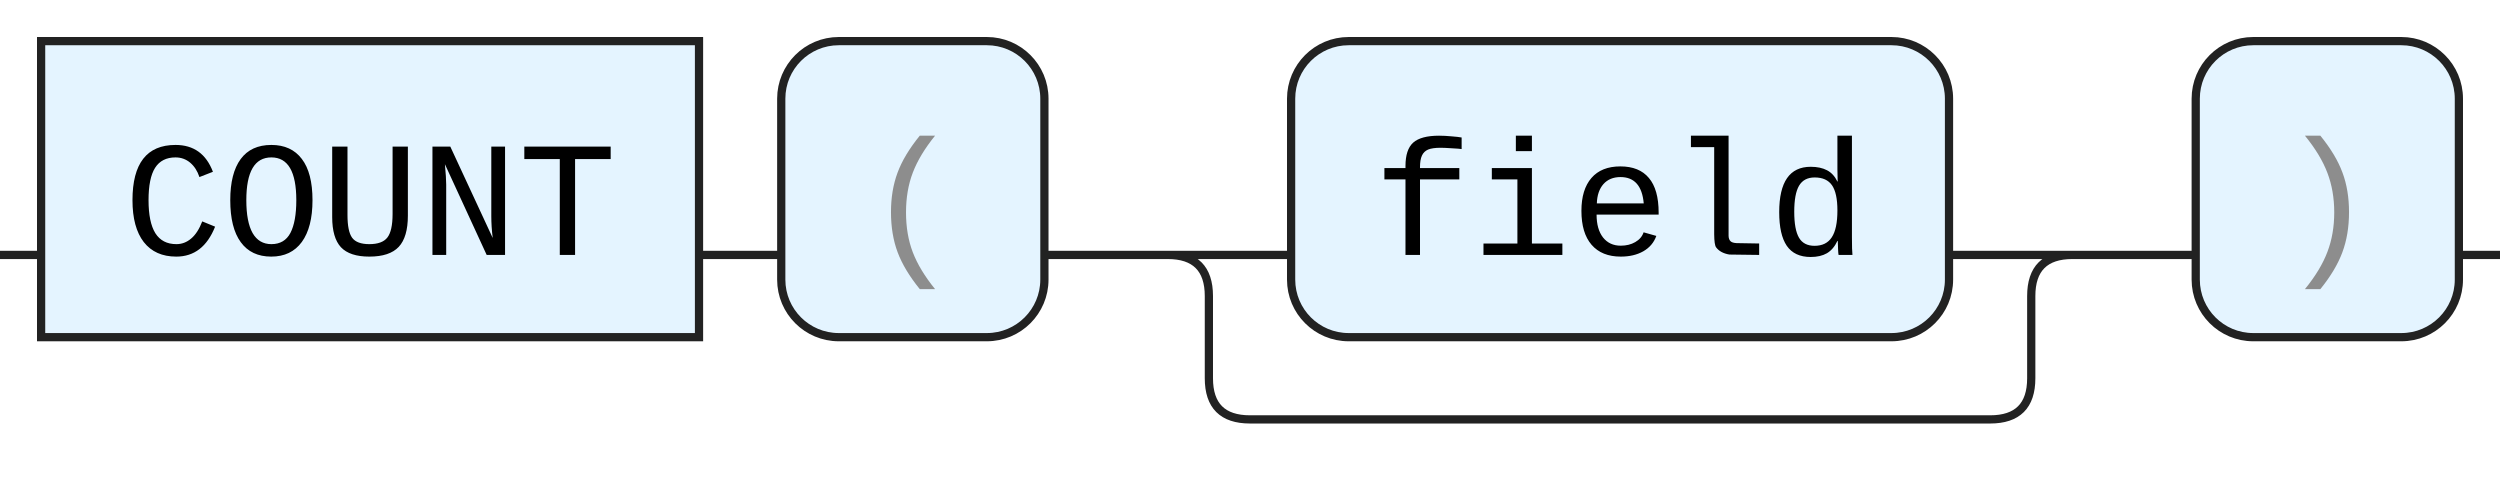
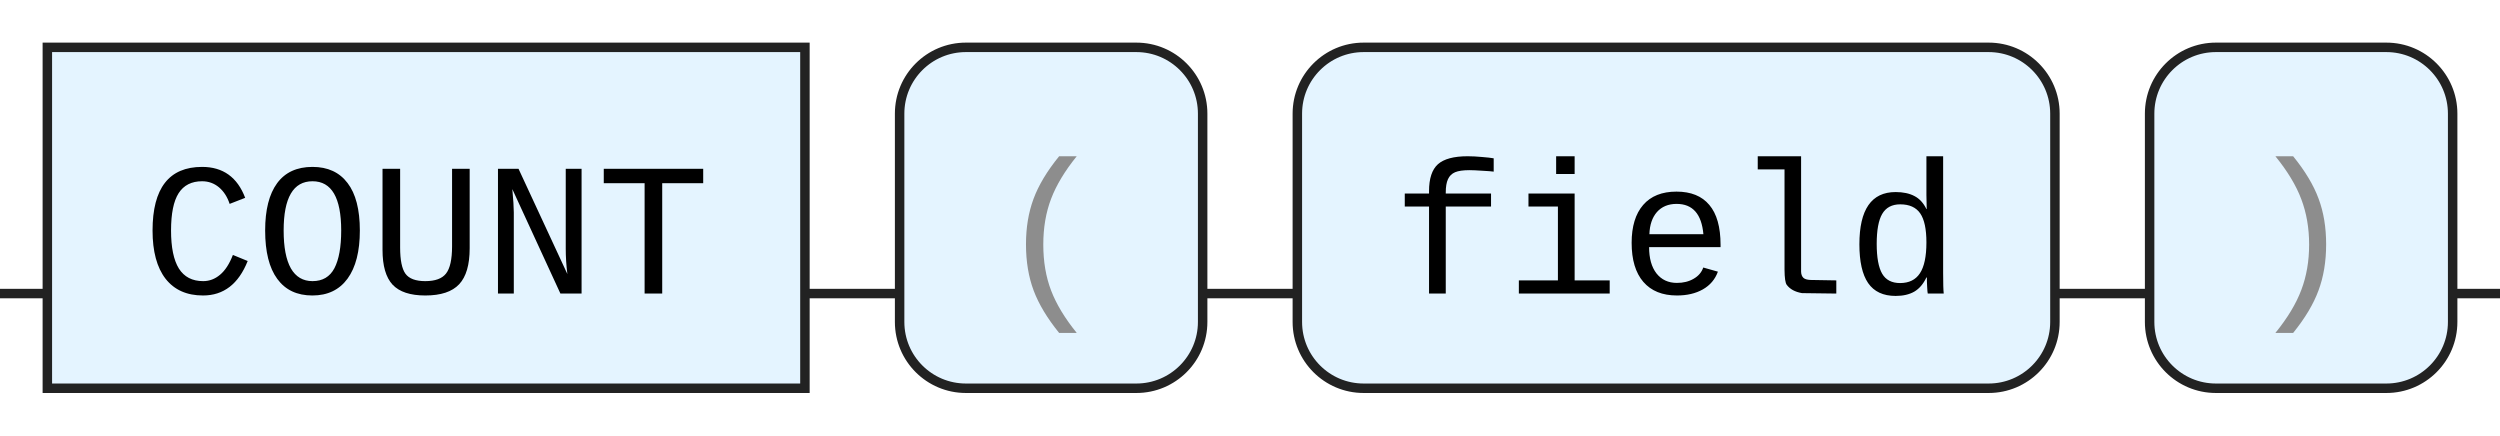
- <svg xmlns="http://www.w3.org/2000/svg" version="1.1" width="304" height="61" viewbox="0 0 304 61">
+ <svg xmlns="http://www.w3.org/2000/svg" version="1.1" width="264" height="46" viewbox="0 0 264 46">
  <defs>
    <style type="text/css">.c{fill:none;stroke:#222222;}.k{fill:#000000;font-family: ui-monospace, SFMono-Regular, Menlo, Monaco, Consolas, "Liberation Mono", "Courier New", monospace;font-size:20px;}.s{fill:#e4f4ff;stroke:#222222;}.syn{fill:#8D8D8D;font-family: ui-monospace, SFMono-Regular, Menlo, Monaco, Consolas, "Liberation Mono", "Courier New", monospace;font-size:20px;}</style>
  </defs>
-   <path class="c" d="M0 31h5m80 0h10m32 0h30m80 0h20m-115 0q5 0 5 5v10q0 5 5 5h90q5 0 5-5v-10q0-5 5-5m5 0h10m32 0h5" />
+   <path class="c" d="M0 31h5m80 0h10m32 0h10m80 0h10m32 0h5" />
  <rect class="s" x="5" y="5" width="80" height="36" />
  <text class="k" x="15" y="31">COUNT</text>
  <rect class="s" x="95" y="5" width="32" height="36" rx="7" />
  <text class="syn" x="105" y="31">(</text>
-   <rect class="s" x="157" y="5" width="80" height="36" rx="7" />
-   <text class="k" x="167" y="31">field</text>
-   <rect class="s" x="267" y="5" width="32" height="36" rx="7" />
-   <text class="syn" x="277" y="31">)</text>
+   <rect class="s" x="137" y="5" width="80" height="36" rx="7" />
+   <text class="k" x="147" y="31">field</text>
+   <rect class="s" x="227" y="5" width="32" height="36" rx="7" />
+   <text class="syn" x="237" y="31">)</text>
</svg>
